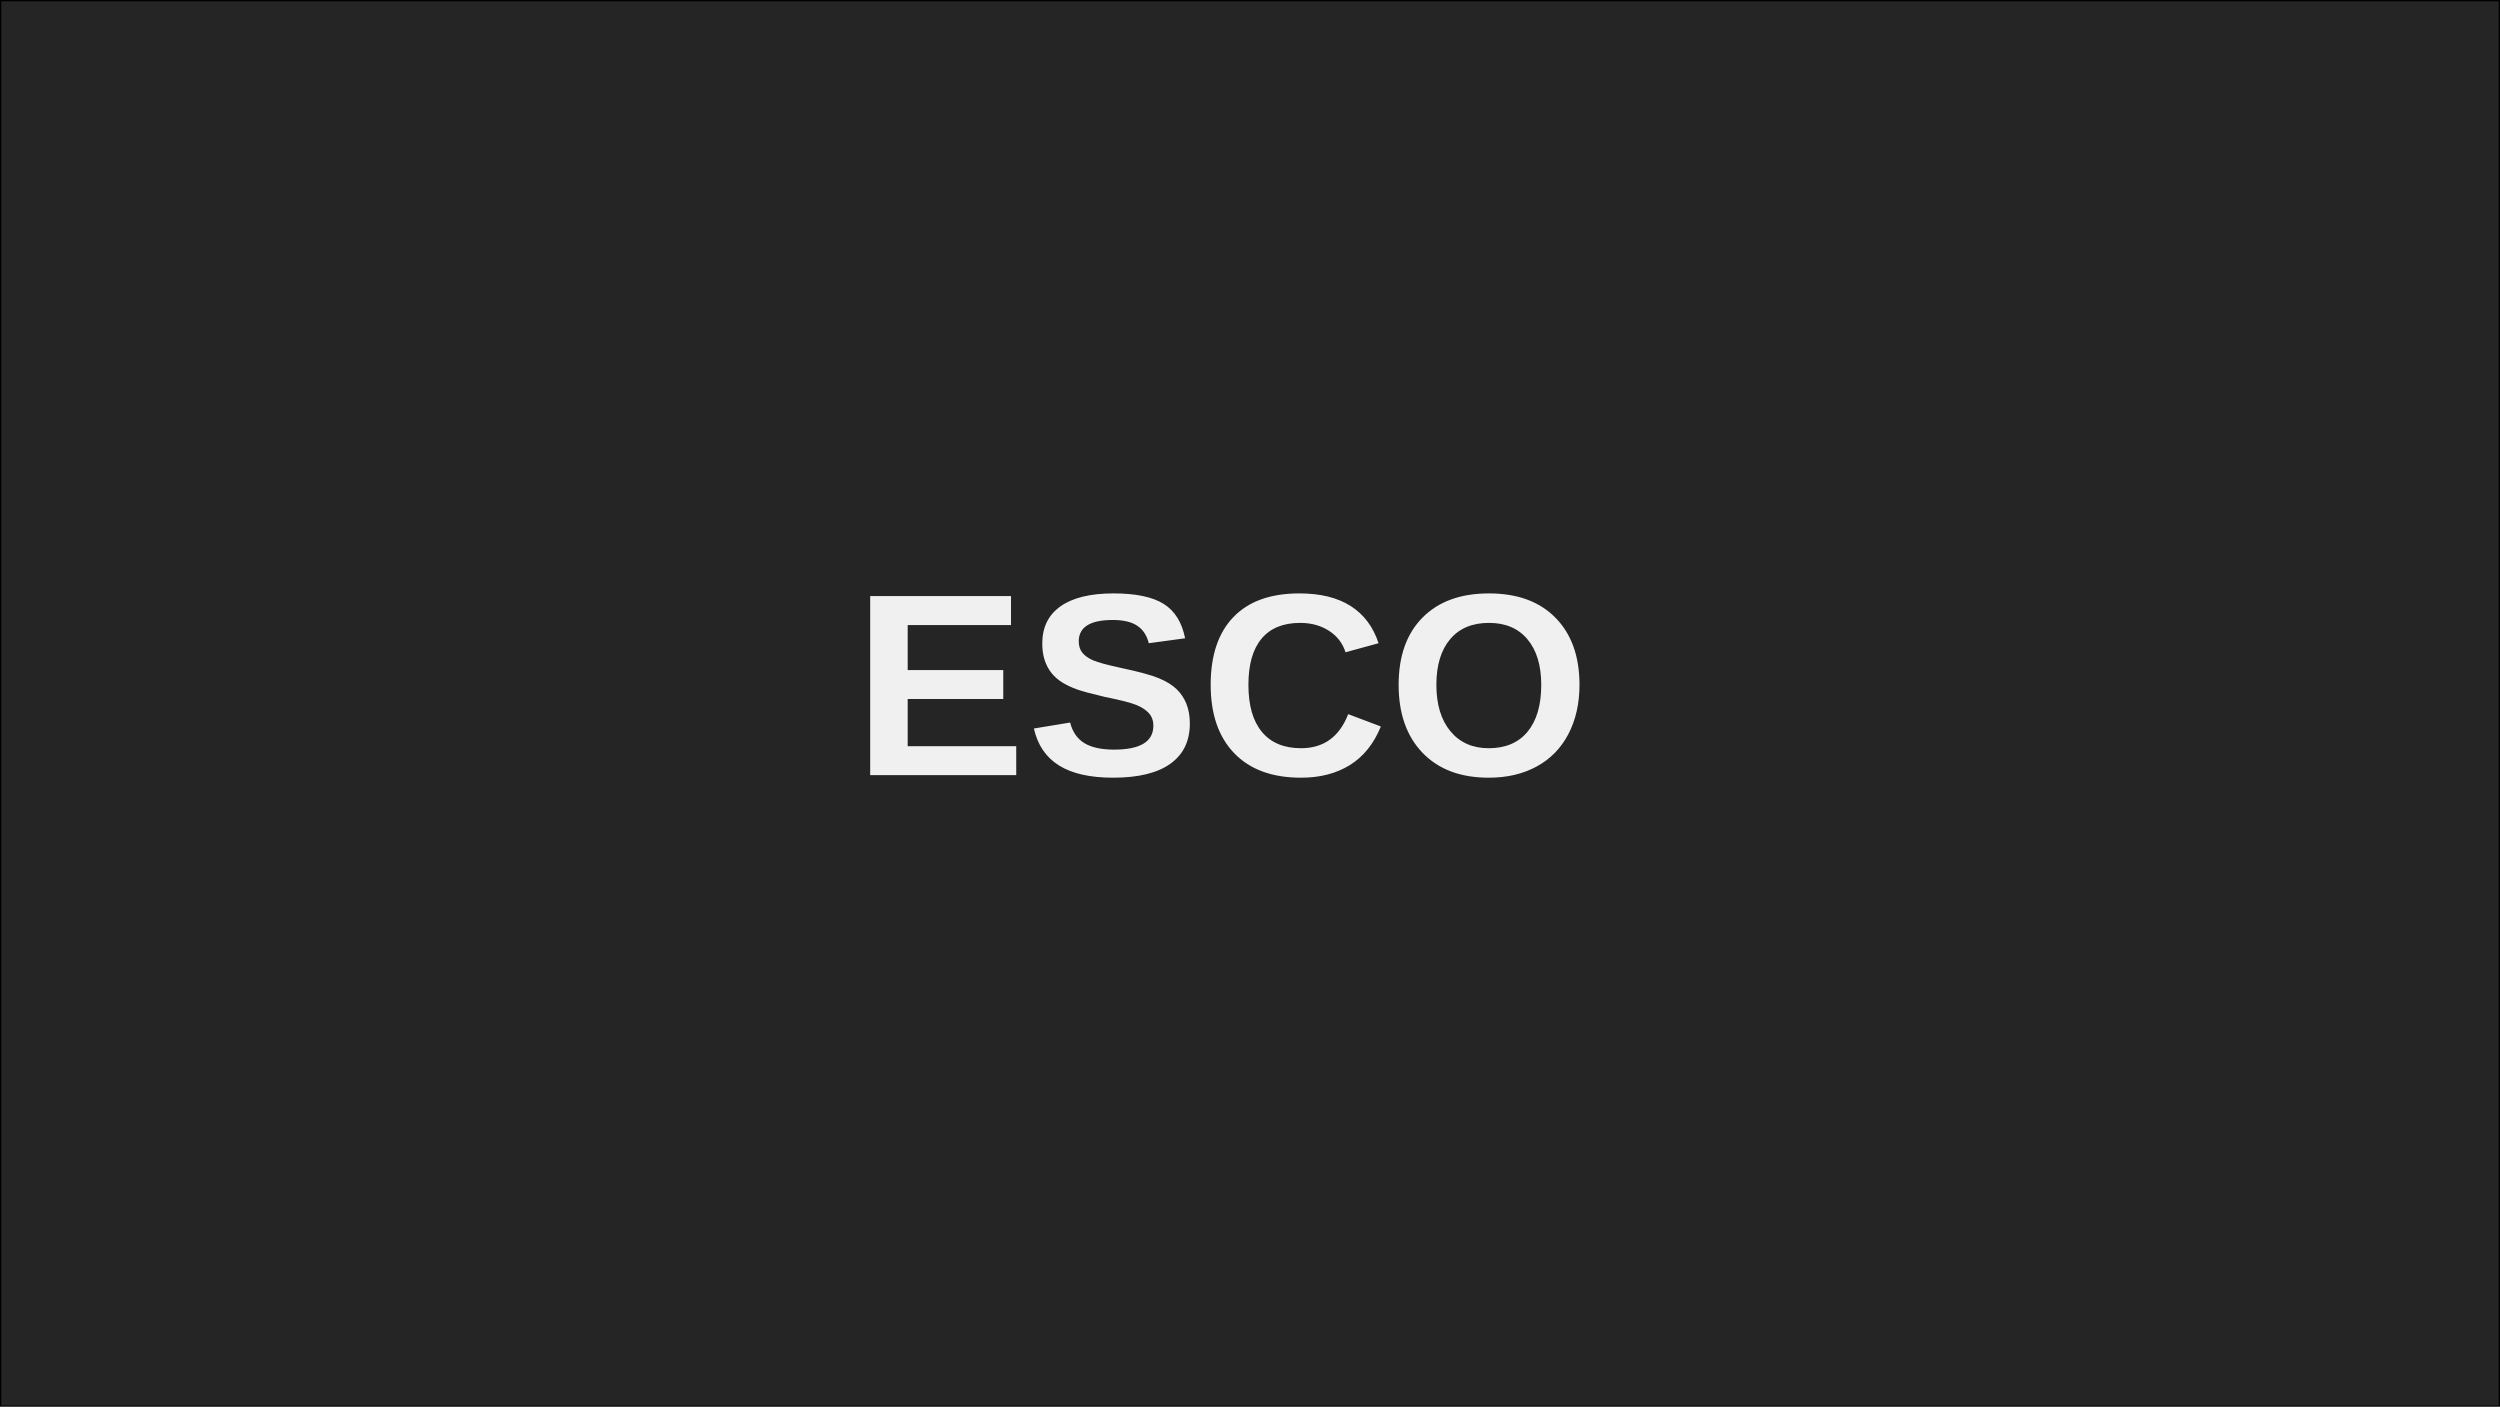
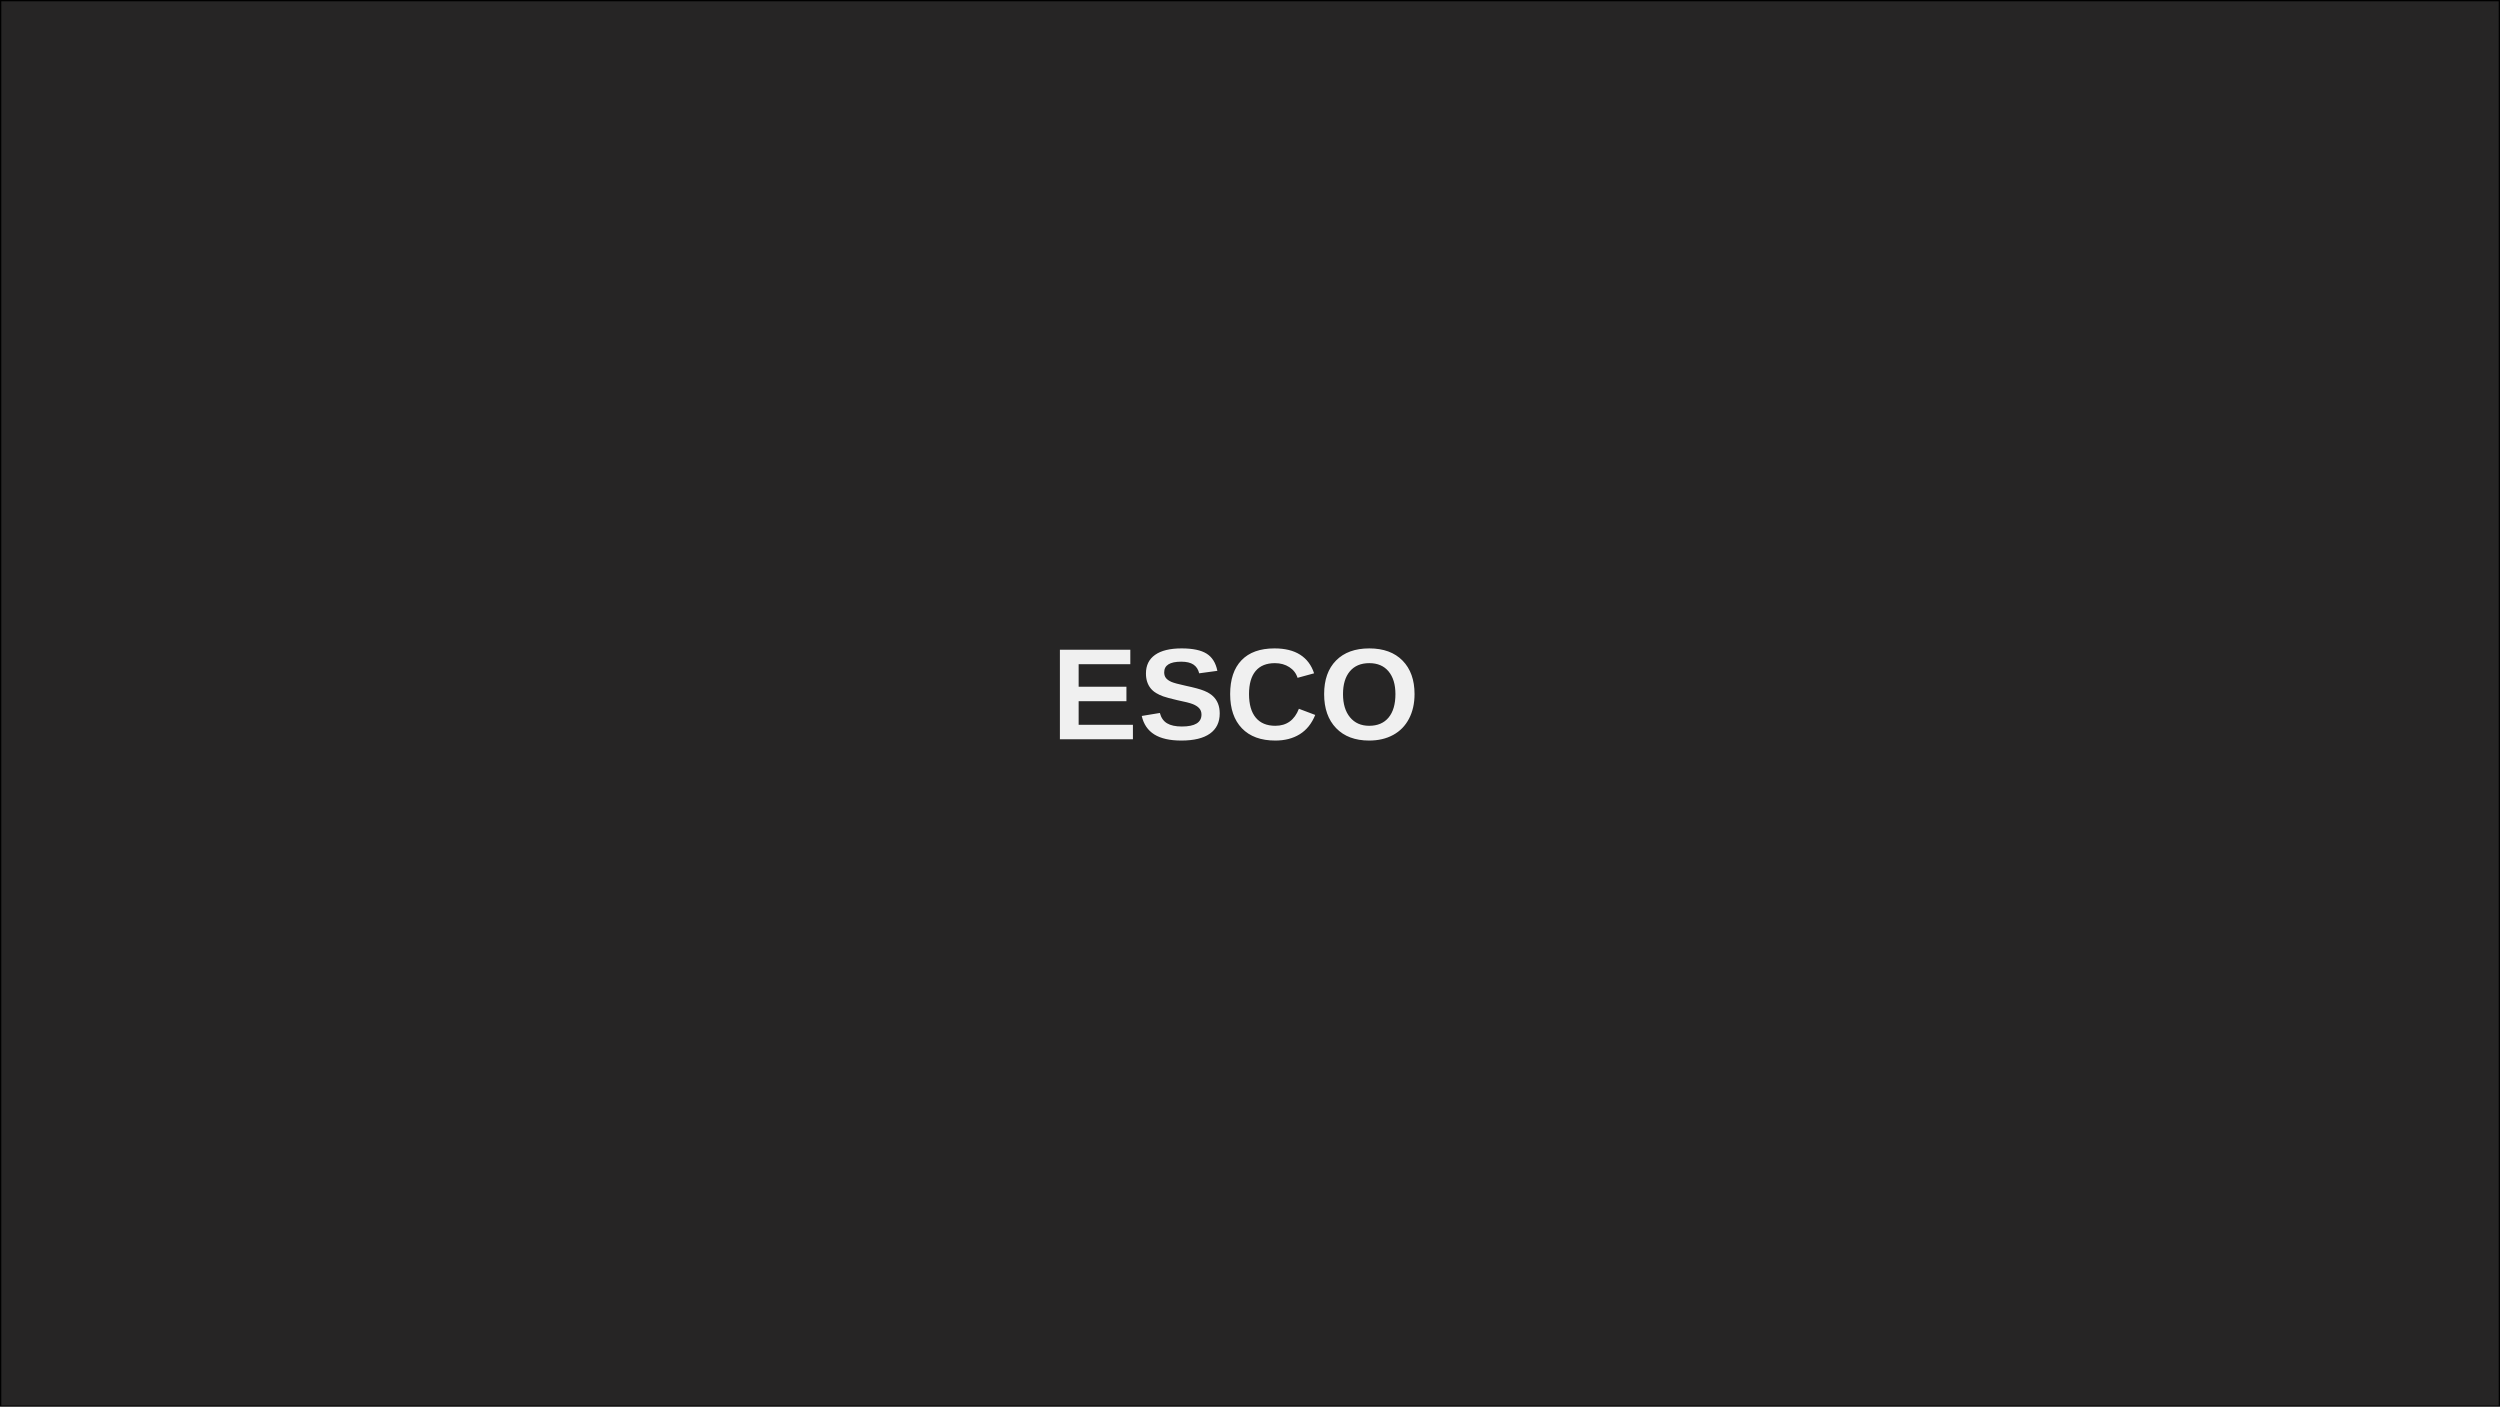
<svg xmlns="http://www.w3.org/2000/svg" id="Layer_1" data-name="Layer 1" viewBox="0 0 1921 1081">
  <defs>
    <style>
      .cls-1 {
+         fill: #fff;
+         font-family: Arial-Black, Arial;
+         font-size: 100px;
+         font-weight: 800;
+       }
+ 
+       .cls-2 {
        fill: #262525;
        stroke: #000;
        stroke-miterlimit: 10;
      }

-       .cls-2 {
+       .cls-3 {
        fill: none;
        mask: url(#mask);
      }

-       .cls-3 {
+       .cls-4 {
        filter: url(#luminosity-invert-noclip);
-       }
- 
-       .cls-4 {
-         fill: #fff;
-         font-family: Arial-Black, Arial;
-         font-size: 200px;
-         font-weight: 800;
      }
    </style>
    <filter id="luminosity-invert-noclip" x="0" y="0" width="1921" height="1081" color-interpolation-filters="sRGB" filterUnits="userSpaceOnUse">
      <feColorMatrix result="cm" values="-1 0 0 0 1 0 -1 0 0 1 0 0 -1 0 1 0 0 0 1 0" />
      <feFlood flood-color="#fff" result="bg" />
      <feBlend in="cm" in2="bg" />
    </filter>
    <mask id="mask" x="0" y="0" width="1921" height="1081" maskUnits="userSpaceOnUse">
-       <g class="cls-3">
-         <text class="cls-4" transform="translate(655.28 595.63)">
+       <g class="cls-4">
+         <text class="cls-1" transform="translate(807.74 568.06)">
          <tspan x="0" y="0">ESCO</tspan>
        </text>
      </g>
    </mask>
  </defs>
-   <g class="cls-2">
-     <rect class="cls-1" x=".5" y=".5" width="1920" height="1080" />
+   <g class="cls-3">
+     <rect class="cls-2" x=".5" y=".5" width="1920" height="1080" />
  </g>
</svg>
